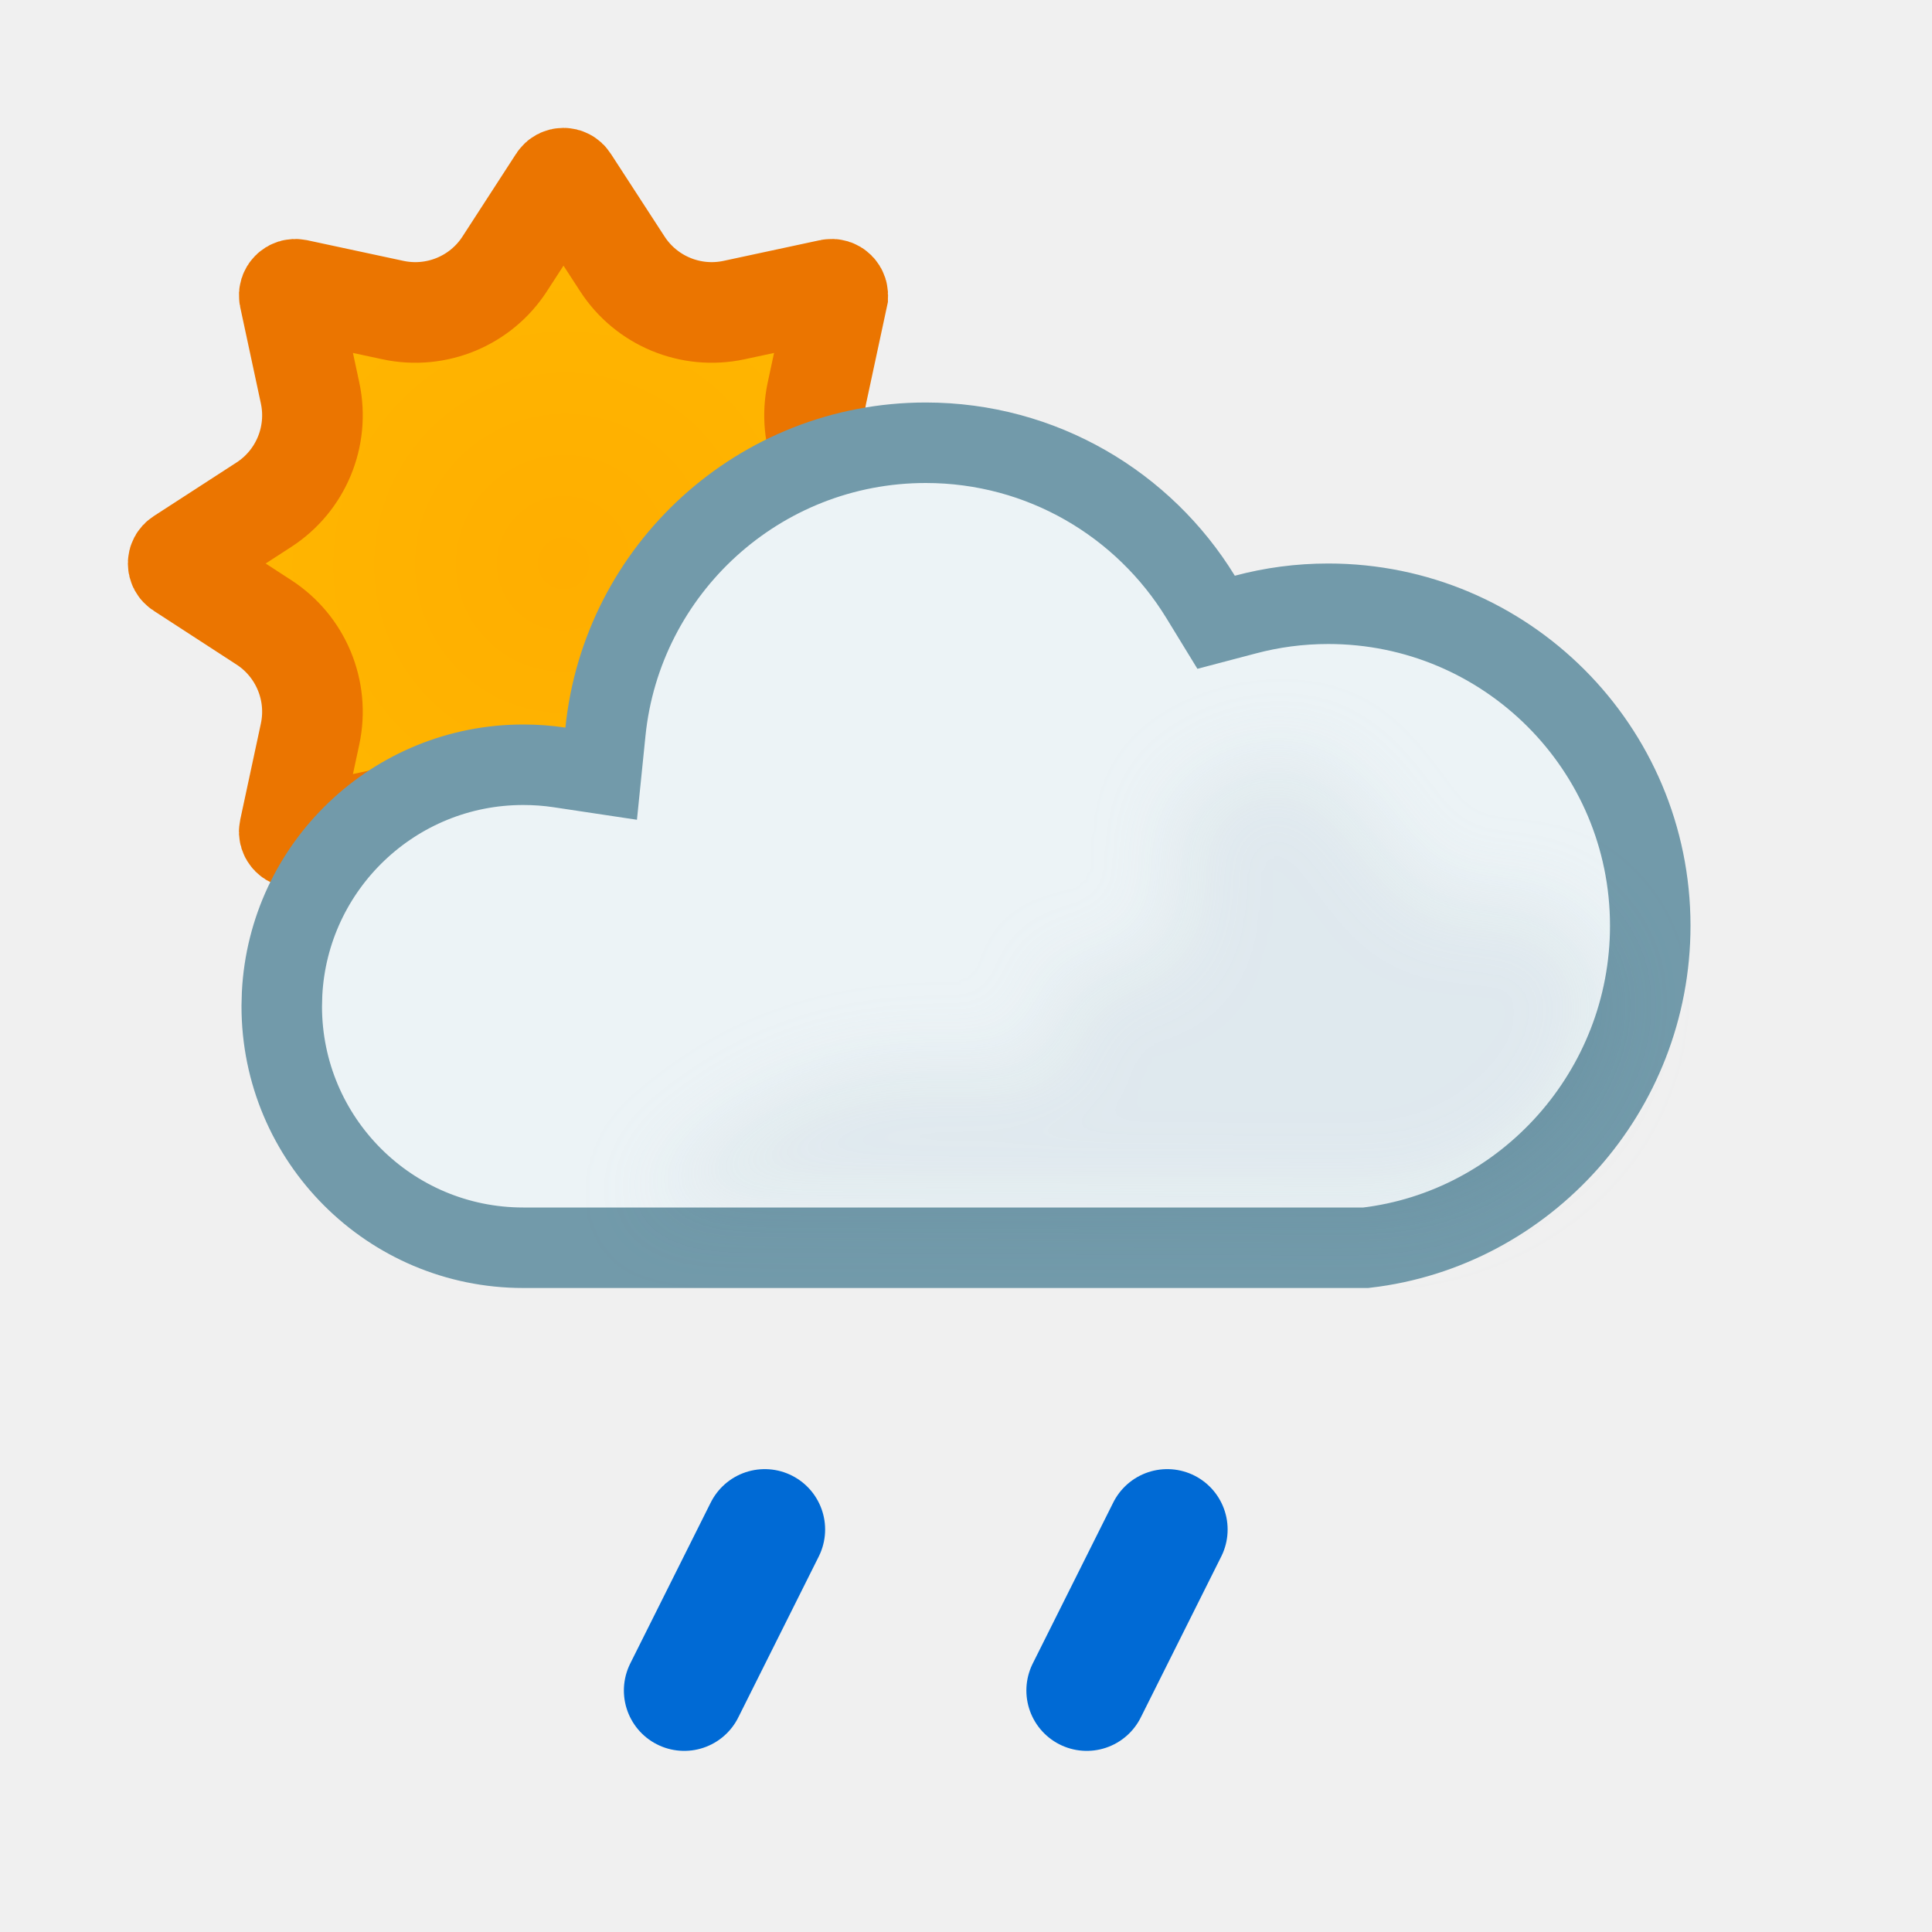
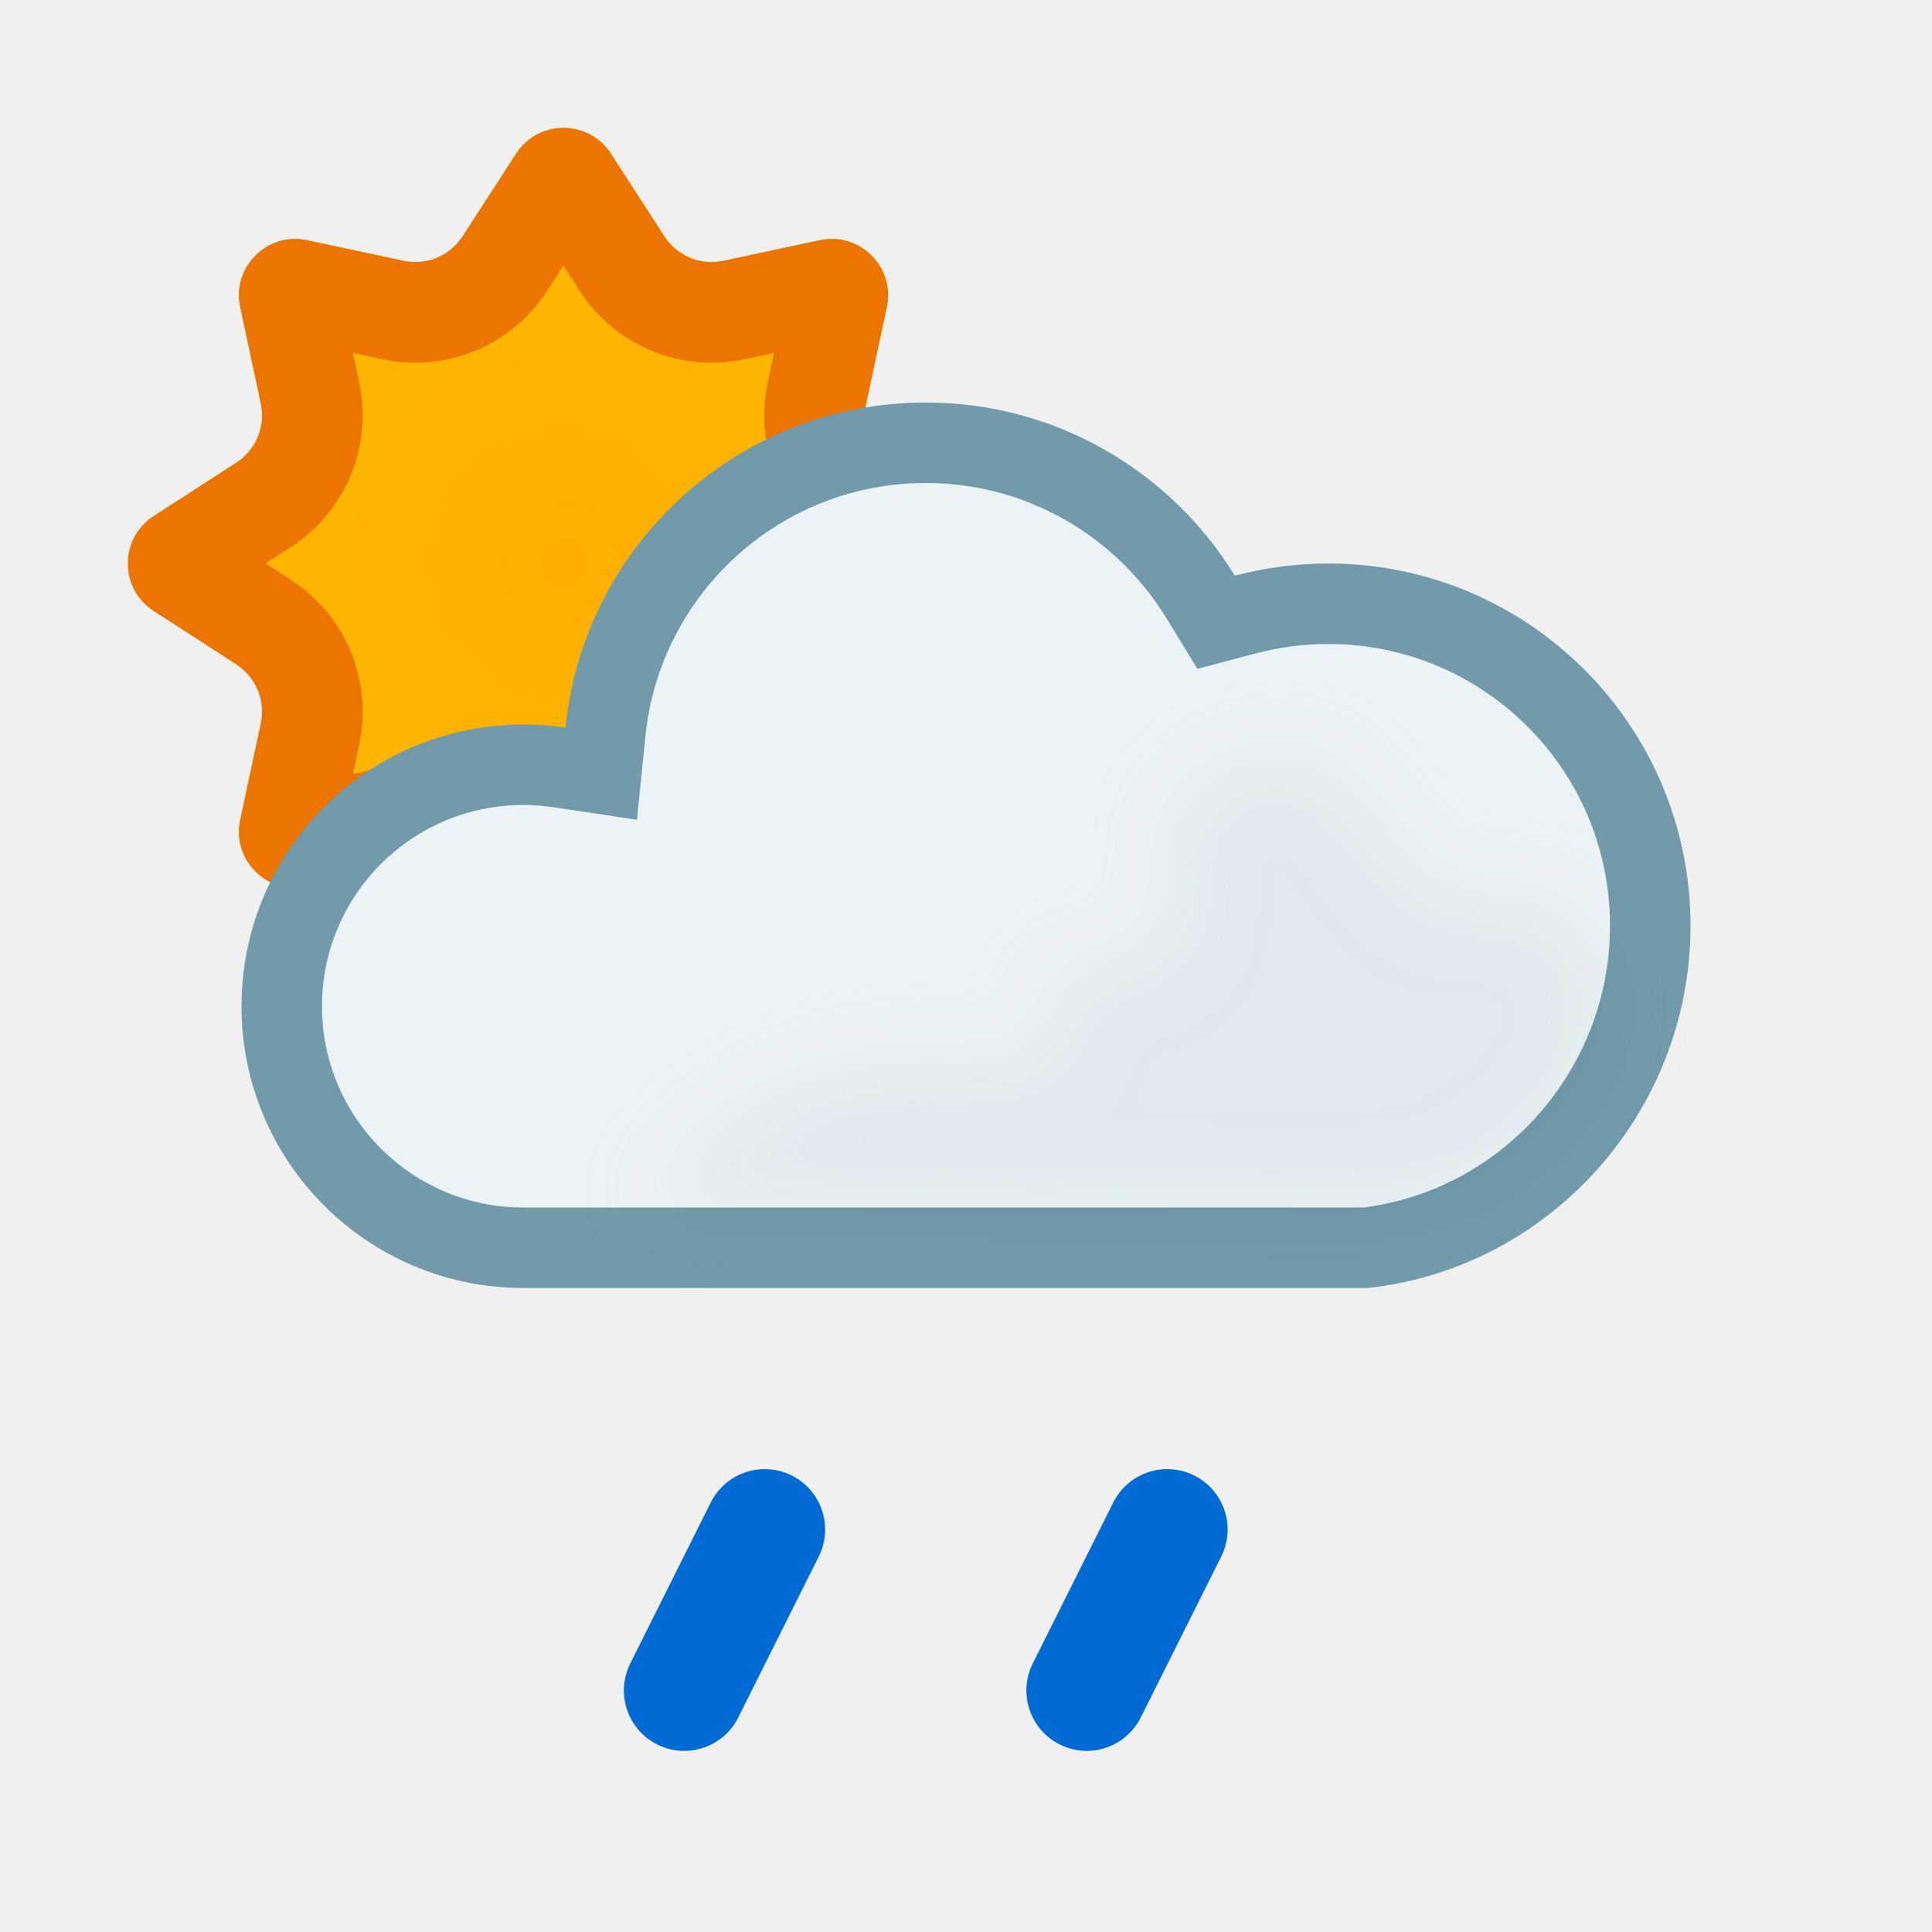
<svg xmlns="http://www.w3.org/2000/svg" width="24" height="24" viewBox="0 0 24 24" fill="none">
-   <path d="M6.937 2.248C6.966 2.202 7.033 2.202 7.062 2.248L7.729 3.275C8.027 3.737 8.58 3.967 9.118 3.852L10.315 3.595C10.368 3.583 10.416 3.631 10.405 3.684V3.685L10.148 4.882C10.033 5.42 10.262 5.973 10.724 6.271L11.752 6.937C11.798 6.966 11.798 7.033 11.752 7.062L10.724 7.729C10.262 8.027 10.033 8.58 10.148 9.118L10.405 10.315C10.417 10.369 10.369 10.417 10.315 10.405L9.118 10.148C8.58 10.033 8.027 10.262 7.729 10.724L7.062 11.752C7.033 11.798 6.966 11.798 6.937 11.752L6.271 10.724C5.973 10.262 5.42 10.033 4.882 10.148L3.685 10.405H3.684C3.631 10.416 3.583 10.368 3.595 10.315L3.852 9.118C3.967 8.58 3.737 8.027 3.275 7.729L2.248 7.062C2.202 7.033 2.202 6.966 2.248 6.937L3.276 6.271C3.738 5.973 3.967 5.42 3.852 4.882L3.595 3.684C3.584 3.631 3.631 3.584 3.684 3.595L4.882 3.852C5.42 3.967 5.973 3.738 6.271 3.276L6.937 2.248Z" fill="url(#paint0_radial_1607_990)" stroke="#EB7500" stroke-width="1.25" />
+   <path d="M8.253 2.936C8.411 3.18 8.703 3.301 8.987 3.24L10.185 2.984C10.681 2.878 11.122 3.319 11.016 3.815L10.759 5.012C10.698 5.297 10.819 5.589 11.063 5.747L12.092 6.412C12.518 6.688 12.518 7.312 12.092 7.588L11.063 8.253C10.819 8.411 10.698 8.703 10.759 8.987L11.016 10.185C11.122 10.681 10.681 11.122 10.185 11.016L8.987 10.759C8.703 10.698 8.411 10.819 8.253 11.064L7.588 12.092C7.312 12.518 6.688 12.518 6.412 12.092L5.747 11.063C5.589 10.819 5.297 10.698 5.012 10.759L3.815 11.016C3.319 11.122 2.878 10.681 2.984 10.185L3.24 8.987C3.301 8.703 3.18 8.411 2.936 8.253L1.908 7.588C1.482 7.312 1.482 6.688 1.908 6.412L2.936 5.747C3.18 5.589 3.301 5.297 3.24 5.012L2.984 3.815C2.878 3.319 3.319 2.878 3.815 2.984L5.012 3.24C5.297 3.301 5.589 3.18 5.747 2.936L6.412 1.908C6.688 1.482 7.312 1.482 7.588 1.908L8.253 2.936Z" fill="url(#paint0_radial_1607_990)" />
+   <path d="M6.412 1.908C6.688 1.482 7.312 1.482 7.588 1.908L8.253 2.937C8.391 3.15 8.632 3.269 8.881 3.255L8.987 3.24L10.185 2.984C10.681 2.878 11.122 3.319 11.016 3.815L10.76 5.013C10.699 5.297 10.819 5.589 11.063 5.747L12.092 6.412C12.518 6.688 12.518 7.312 12.092 7.588L11.063 8.253C10.819 8.411 10.699 8.703 10.76 8.987L11.016 10.185C11.122 10.681 10.681 11.122 10.185 11.016L8.987 10.76C8.703 10.699 8.411 10.819 8.253 11.063L7.588 12.092L7.532 12.167C7.235 12.517 6.671 12.491 6.412 12.092L5.747 11.063C5.589 10.819 5.297 10.699 5.013 10.76L3.815 11.016L3.723 11.029C3.266 11.067 2.885 10.65 2.984 10.185L3.24 8.987C3.294 8.739 3.207 8.484 3.021 8.318L2.937 8.253L1.908 7.588C1.482 7.312 1.482 6.688 1.908 6.412L2.937 5.747C3.15 5.609 3.269 5.368 3.255 5.119L3.24 5.013L2.984 3.815C2.878 3.319 3.319 2.878 3.815 2.984L5.013 3.24C5.261 3.293 5.516 3.207 5.682 3.021L5.747 2.937L6.412 1.908ZM6.796 3.615C6.356 4.295 5.542 4.632 4.751 4.463L4.384 4.384L4.463 4.751C4.632 5.542 4.295 6.356 3.615 6.796L3.3 6.999L3.615 7.203C4.295 7.643 4.632 8.457 4.463 9.249L4.384 9.615L4.75 9.537C5.492 9.378 6.254 9.664 6.709 10.261L6.796 10.385L6.999 10.699L7.203 10.385L7.29 10.261C7.714 9.704 8.407 9.417 9.101 9.511L9.249 9.537L9.615 9.615L9.537 9.249C9.368 8.457 9.705 7.643 10.385 7.203L10.699 6.999L10.385 6.796C9.705 6.356 9.367 5.542 9.537 4.75L9.615 4.384L9.249 4.463C8.457 4.632 7.643 4.295 7.203 3.615L6.999 3.3L6.796 3.615Z" fill="#EB7500" />
  <path d="M11.5 5.5C12.943 5.5 14.209 6.265 14.913 7.413L15.107 7.73L15.468 7.635C15.797 7.547 16.142 7.5 16.5 7.5C18.709 7.5 20.5 9.291 20.5 11.5C20.5 13.555 18.952 15.269 16.967 15.5H6.5C4.843 15.5 3.5 14.157 3.5 12.5L3.504 12.346C3.584 10.761 4.895 9.5 6.5 9.5C6.653 9.5 6.803 9.511 6.949 9.533L7.468 9.611L7.521 9.09C7.726 7.074 9.43 5.5 11.5 5.5Z" fill="#ECF3F6" stroke="#729AAA" stroke-miterlimit="2.13" />
  <g opacity="0.2" filter="url(#filter0_f_1607_990)" style="mix-blend-mode:multiply">
    <path d="M19.155 11.236C18.791 11.098 18.155 11.236 18.155 11.236C17.273 11.236 16.886 9.131 15.755 9.437C15.173 9.594 14.571 9.807 14.555 10.411C14.545 10.821 14.795 11.222 14.555 11.636C14.236 12.189 13.515 11.96 13.001 12.143C13.894 14.735 11 11.555 7.995 14.965L17 15C17.5 15.134 20 14.5 20 12.143C19.764 11.79 19.607 11.409 19.155 11.236Z" fill="#BBCBD3" />
  </g>
  <g clip-path="url(#clip0_1607_990)">
    <path d="M14.5 19L13.5 21" stroke="#006AD5" stroke-width="1.5" stroke-linecap="round" />
  </g>
  <g clip-path="url(#clip1_1607_990)">
    <path d="M9.5 19L8.5 21" stroke="#006AD5" stroke-width="1.5" stroke-linecap="round" />
  </g>
  <defs>
    <filter id="filter0_f_1607_990" x="6.995" y="8.406" width="14.005" height="7.611" filterUnits="userSpaceOnUse" color-interpolation-filters="sRGB">
      <feFlood flood-opacity="0" result="BackgroundImageFix" />
      <feBlend mode="normal" in="SourceGraphic" in2="BackgroundImageFix" result="shape" />
      <feGaussianBlur stdDeviation="0.5" result="effect1_foregroundBlur_1607_990" />
    </filter>
-     <radialGradient id="paint0_radial_1607_990" cx="0" cy="0" r="1" gradientTransform="matrix(4.2963 5.12316 -5.12014 4.29883 6.99997 6.99656)" gradientUnits="userSpaceOnUse">
+     <radialGradient id="paint0_radial_1607_990" cx="0" cy="0" r="1" gradientTransform="matrix(3.87495 4.62073 -4.618 3.87724 6.99991 6.99685)" gradientUnits="userSpaceOnUse">
      <stop offset="0.01" stop-color="#FFAE00" />
      <stop offset="1" stop-color="#FFBB00" />
    </radialGradient>
    <clipPath id="clip0_1607_990">
      <rect width="4" height="4" fill="white" transform="matrix(1 0 0 -1 12 22)" />
    </clipPath>
    <clipPath id="clip1_1607_990">
      <rect width="4" height="4" fill="white" transform="matrix(1 0 0 -1 7 22)" />
    </clipPath>
  </defs>
</svg>
